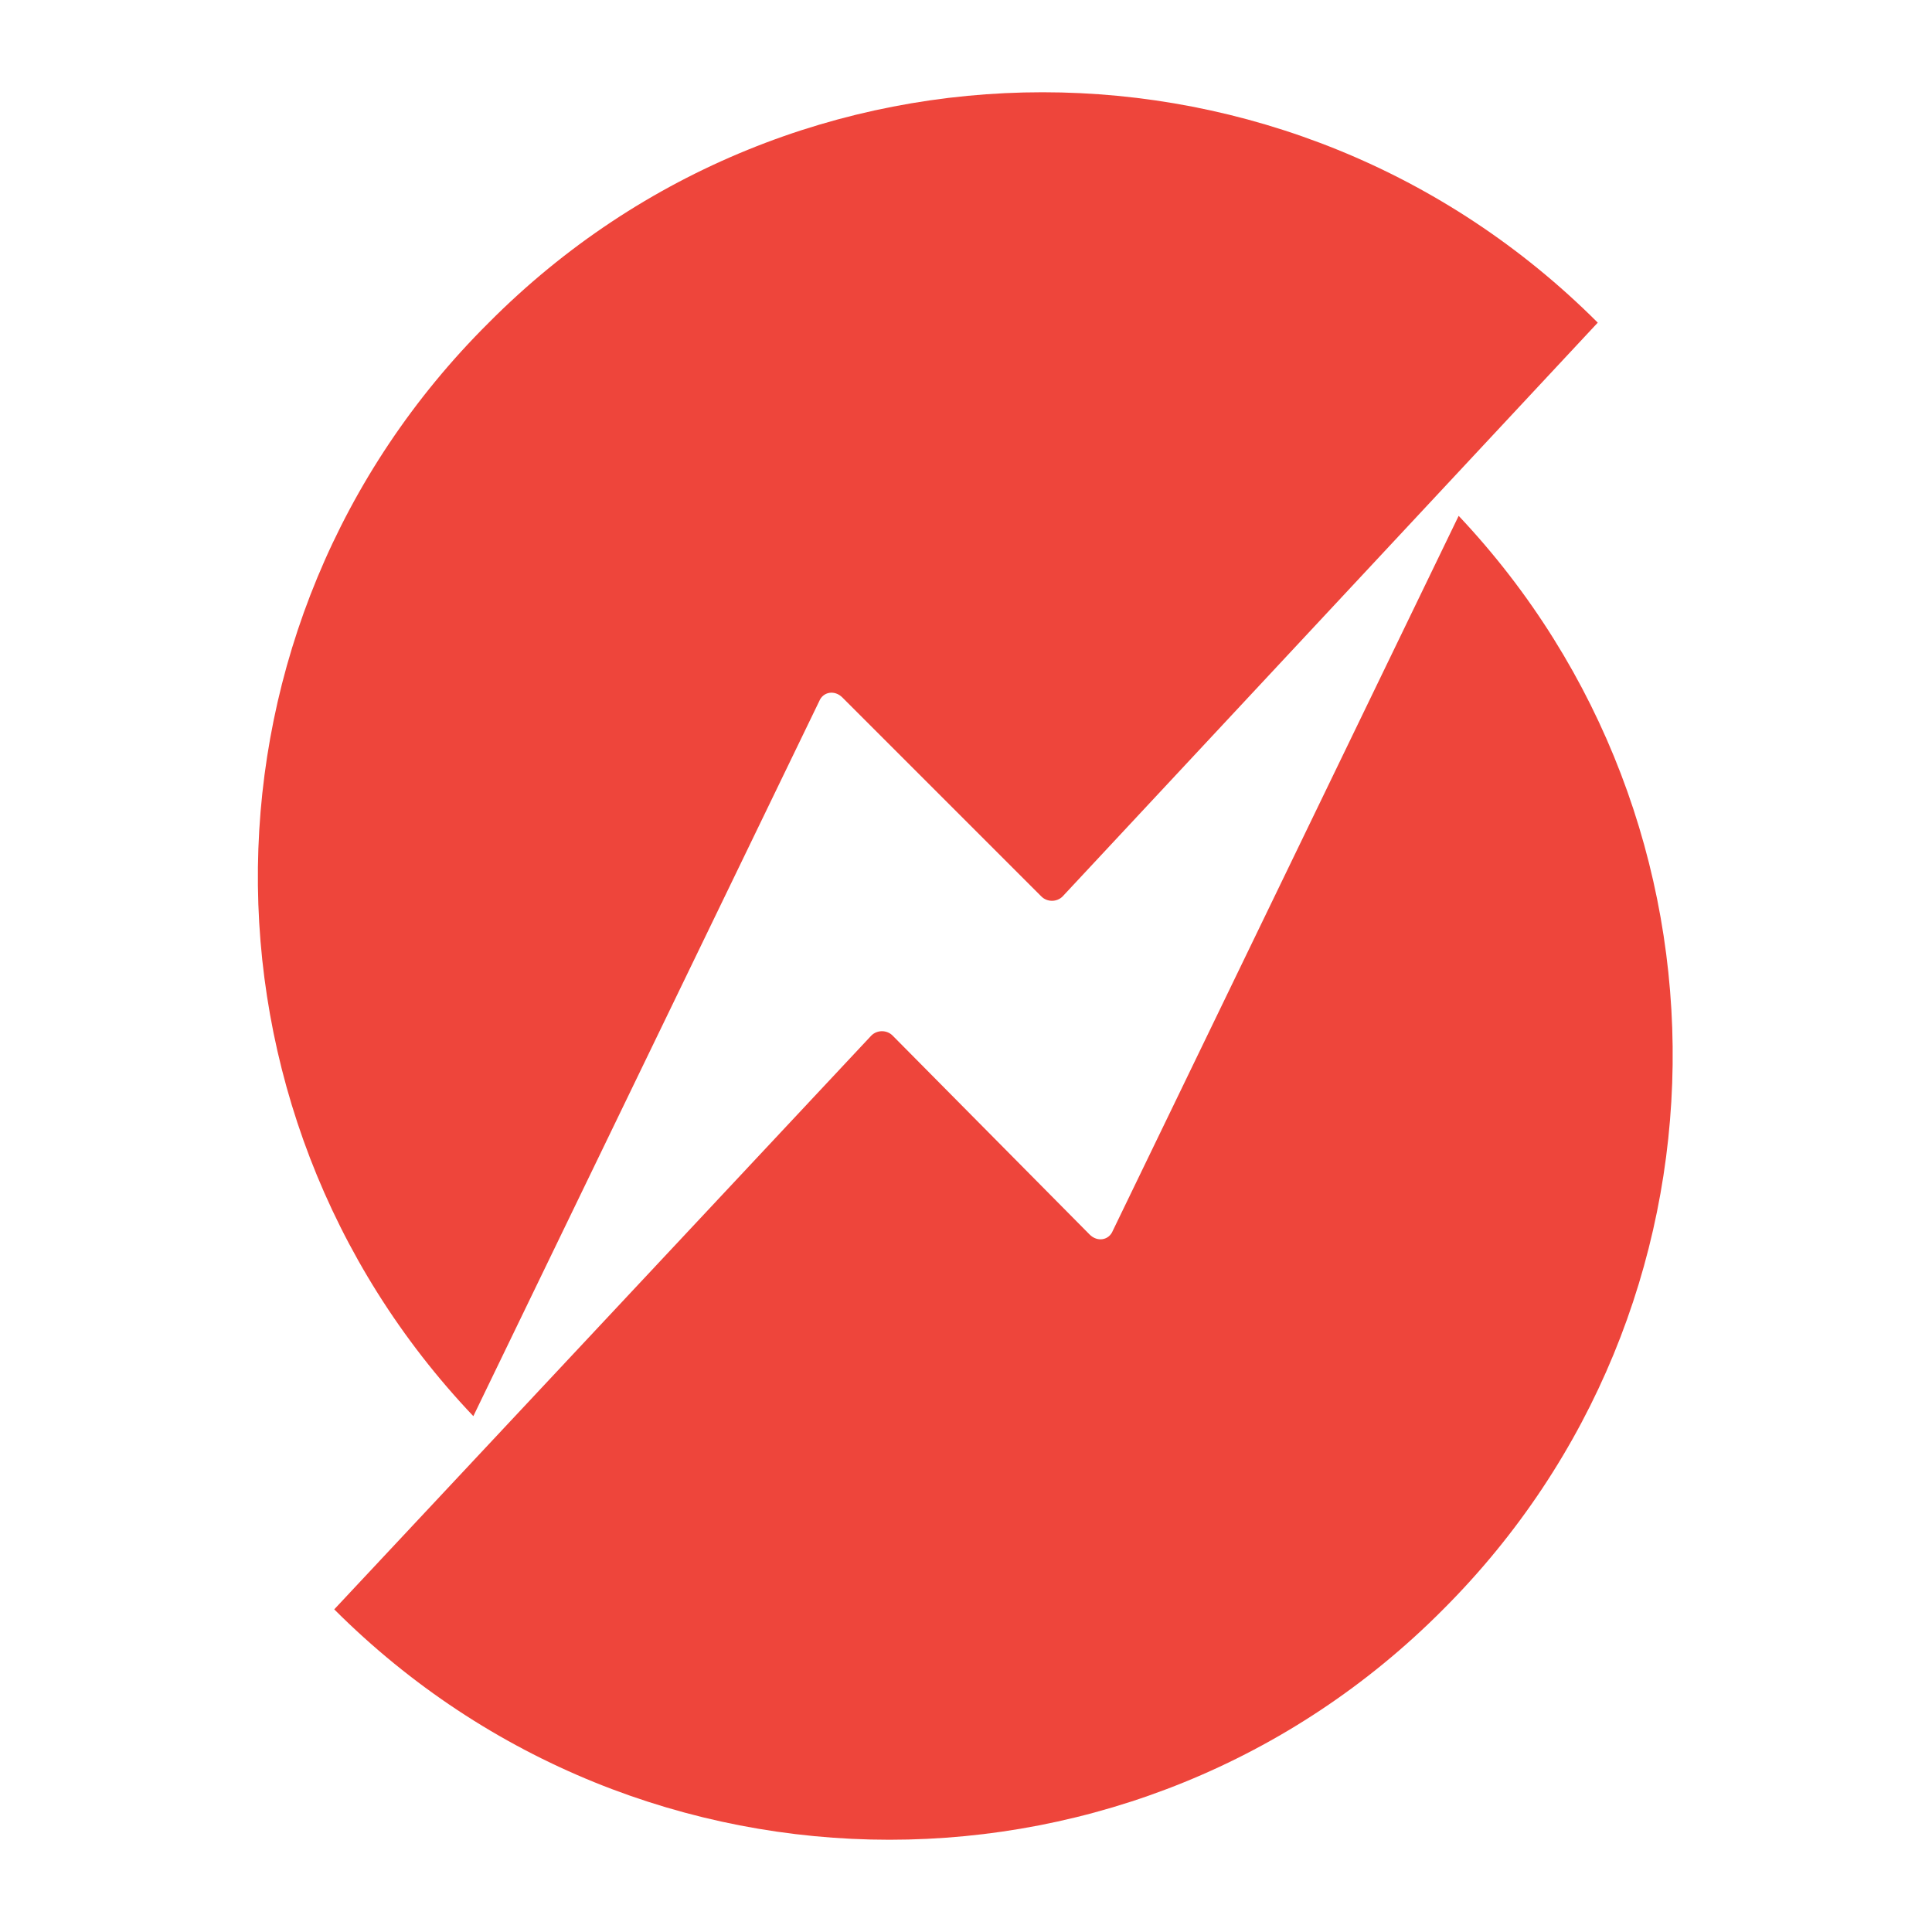
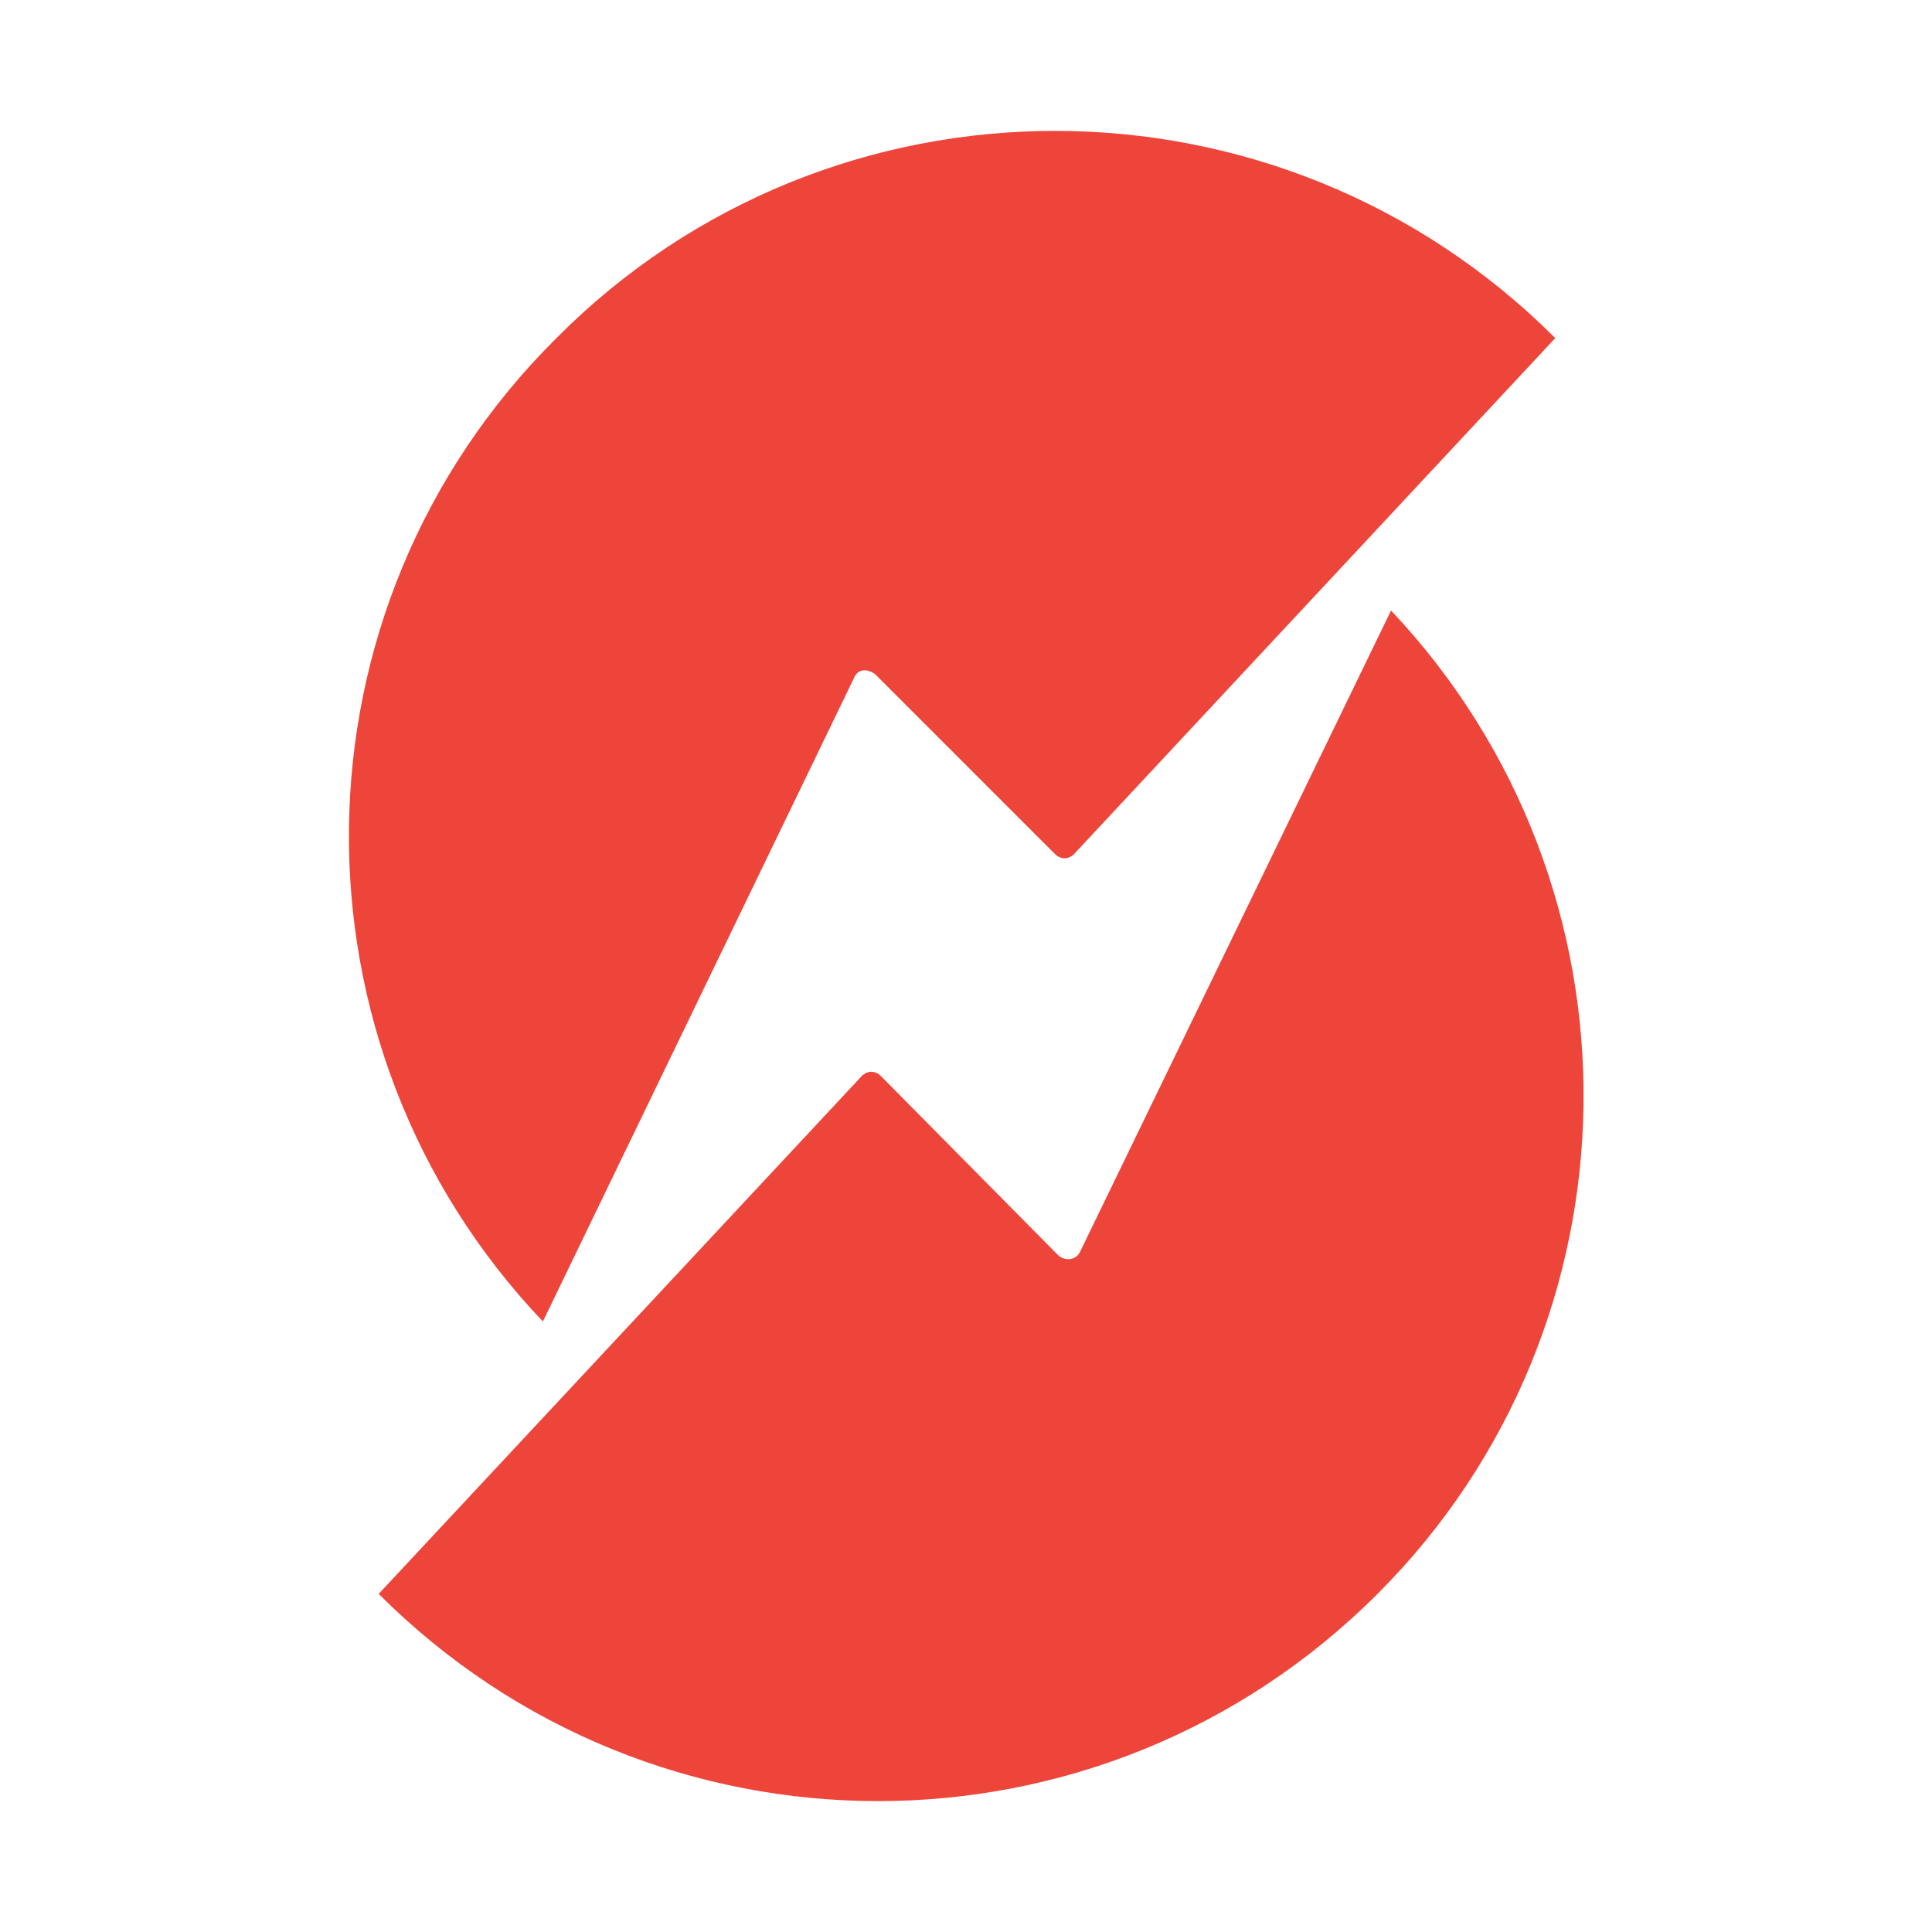
<svg xmlns="http://www.w3.org/2000/svg" version="1.1" id="Layer_1" x="0px" y="0px" viewBox="0 0 100 100" style="enable-background:new 0 0 100 100;" xml:space="preserve">
  <style type="text/css">
	.st0{fill:#EE453B;}
</style>
  <g id="Layer_1_2_">
-     <path class="st0" d="M82.7,16.7c-15.9-15.9-41.6-15.9-57.4,0C9.6,32.3,9.4,57.4,24.5,73.3l17.9-37c0.2-0.5,0.8-0.6,1.2-0.2   l10.3,10.3c0.3,0.3,0.8,0.3,1.1,0L82.7,16.7z" />
-     <path class="st0" d="M17.3,83.3c15.9,15.9,41.6,15.9,57.4,0c15.6-15.6,15.8-40.7,0.8-56.6l-17.9,37c-0.2,0.5-0.8,0.6-1.2,0.2   L46.2,53.6c-0.3-0.3-0.8-0.3-1.1,0L17.3,83.3z" />
+     <path class="st0" d="M80.5,17.5C66.2,3.2,43,3.2,28.8,17.5c-14.1,14-14.3,36.6-0.7,50.9l16.1-33.3c0.2-0.5,0.7-0.5,1.1-0.2l9.3,9.3   c0.3,0.3,0.7,0.3,1,0L80.5,17.5z" />
+     <path class="st0" d="M19.6,82.5c14.3,14.3,37.4,14.3,51.7,0c14-14,14.2-36.6,0.7-50.9L55.9,64.8c-0.2,0.4-0.7,0.5-1.1,0.2l-9.2-9.3   c-0.3-0.3-0.7-0.3-1,0L19.6,82.5z" />
  </g>
</svg>
